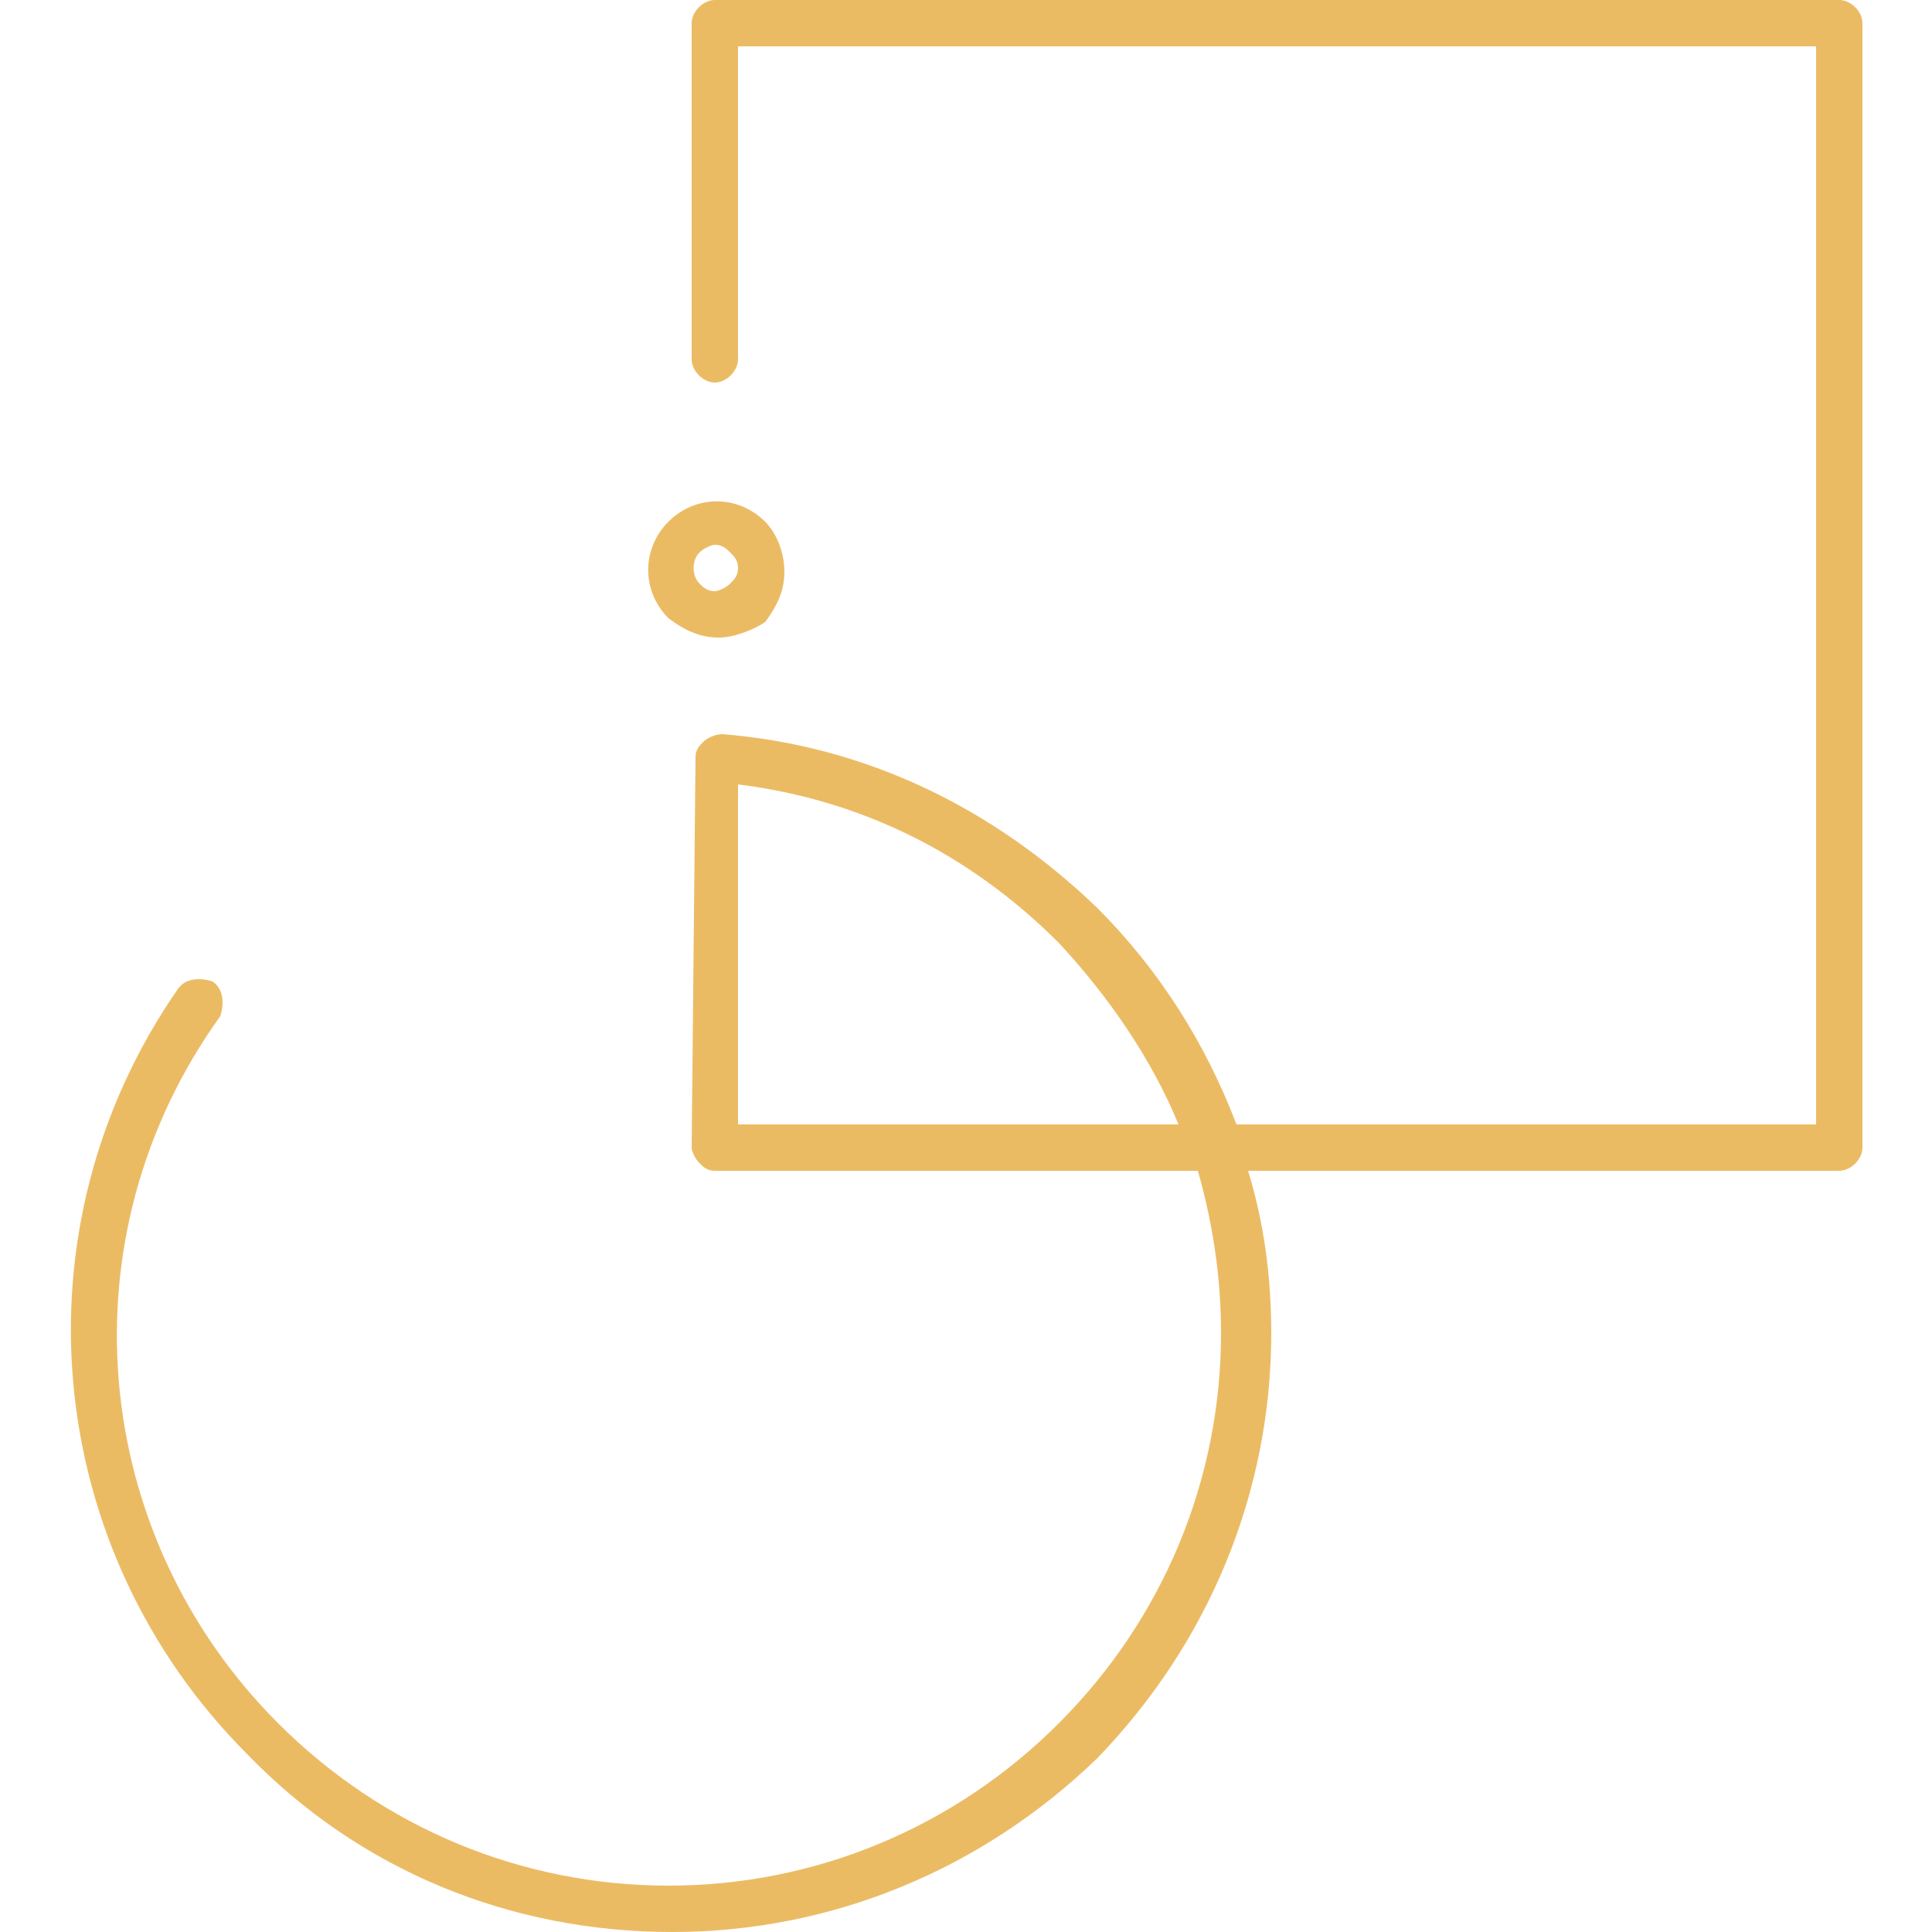
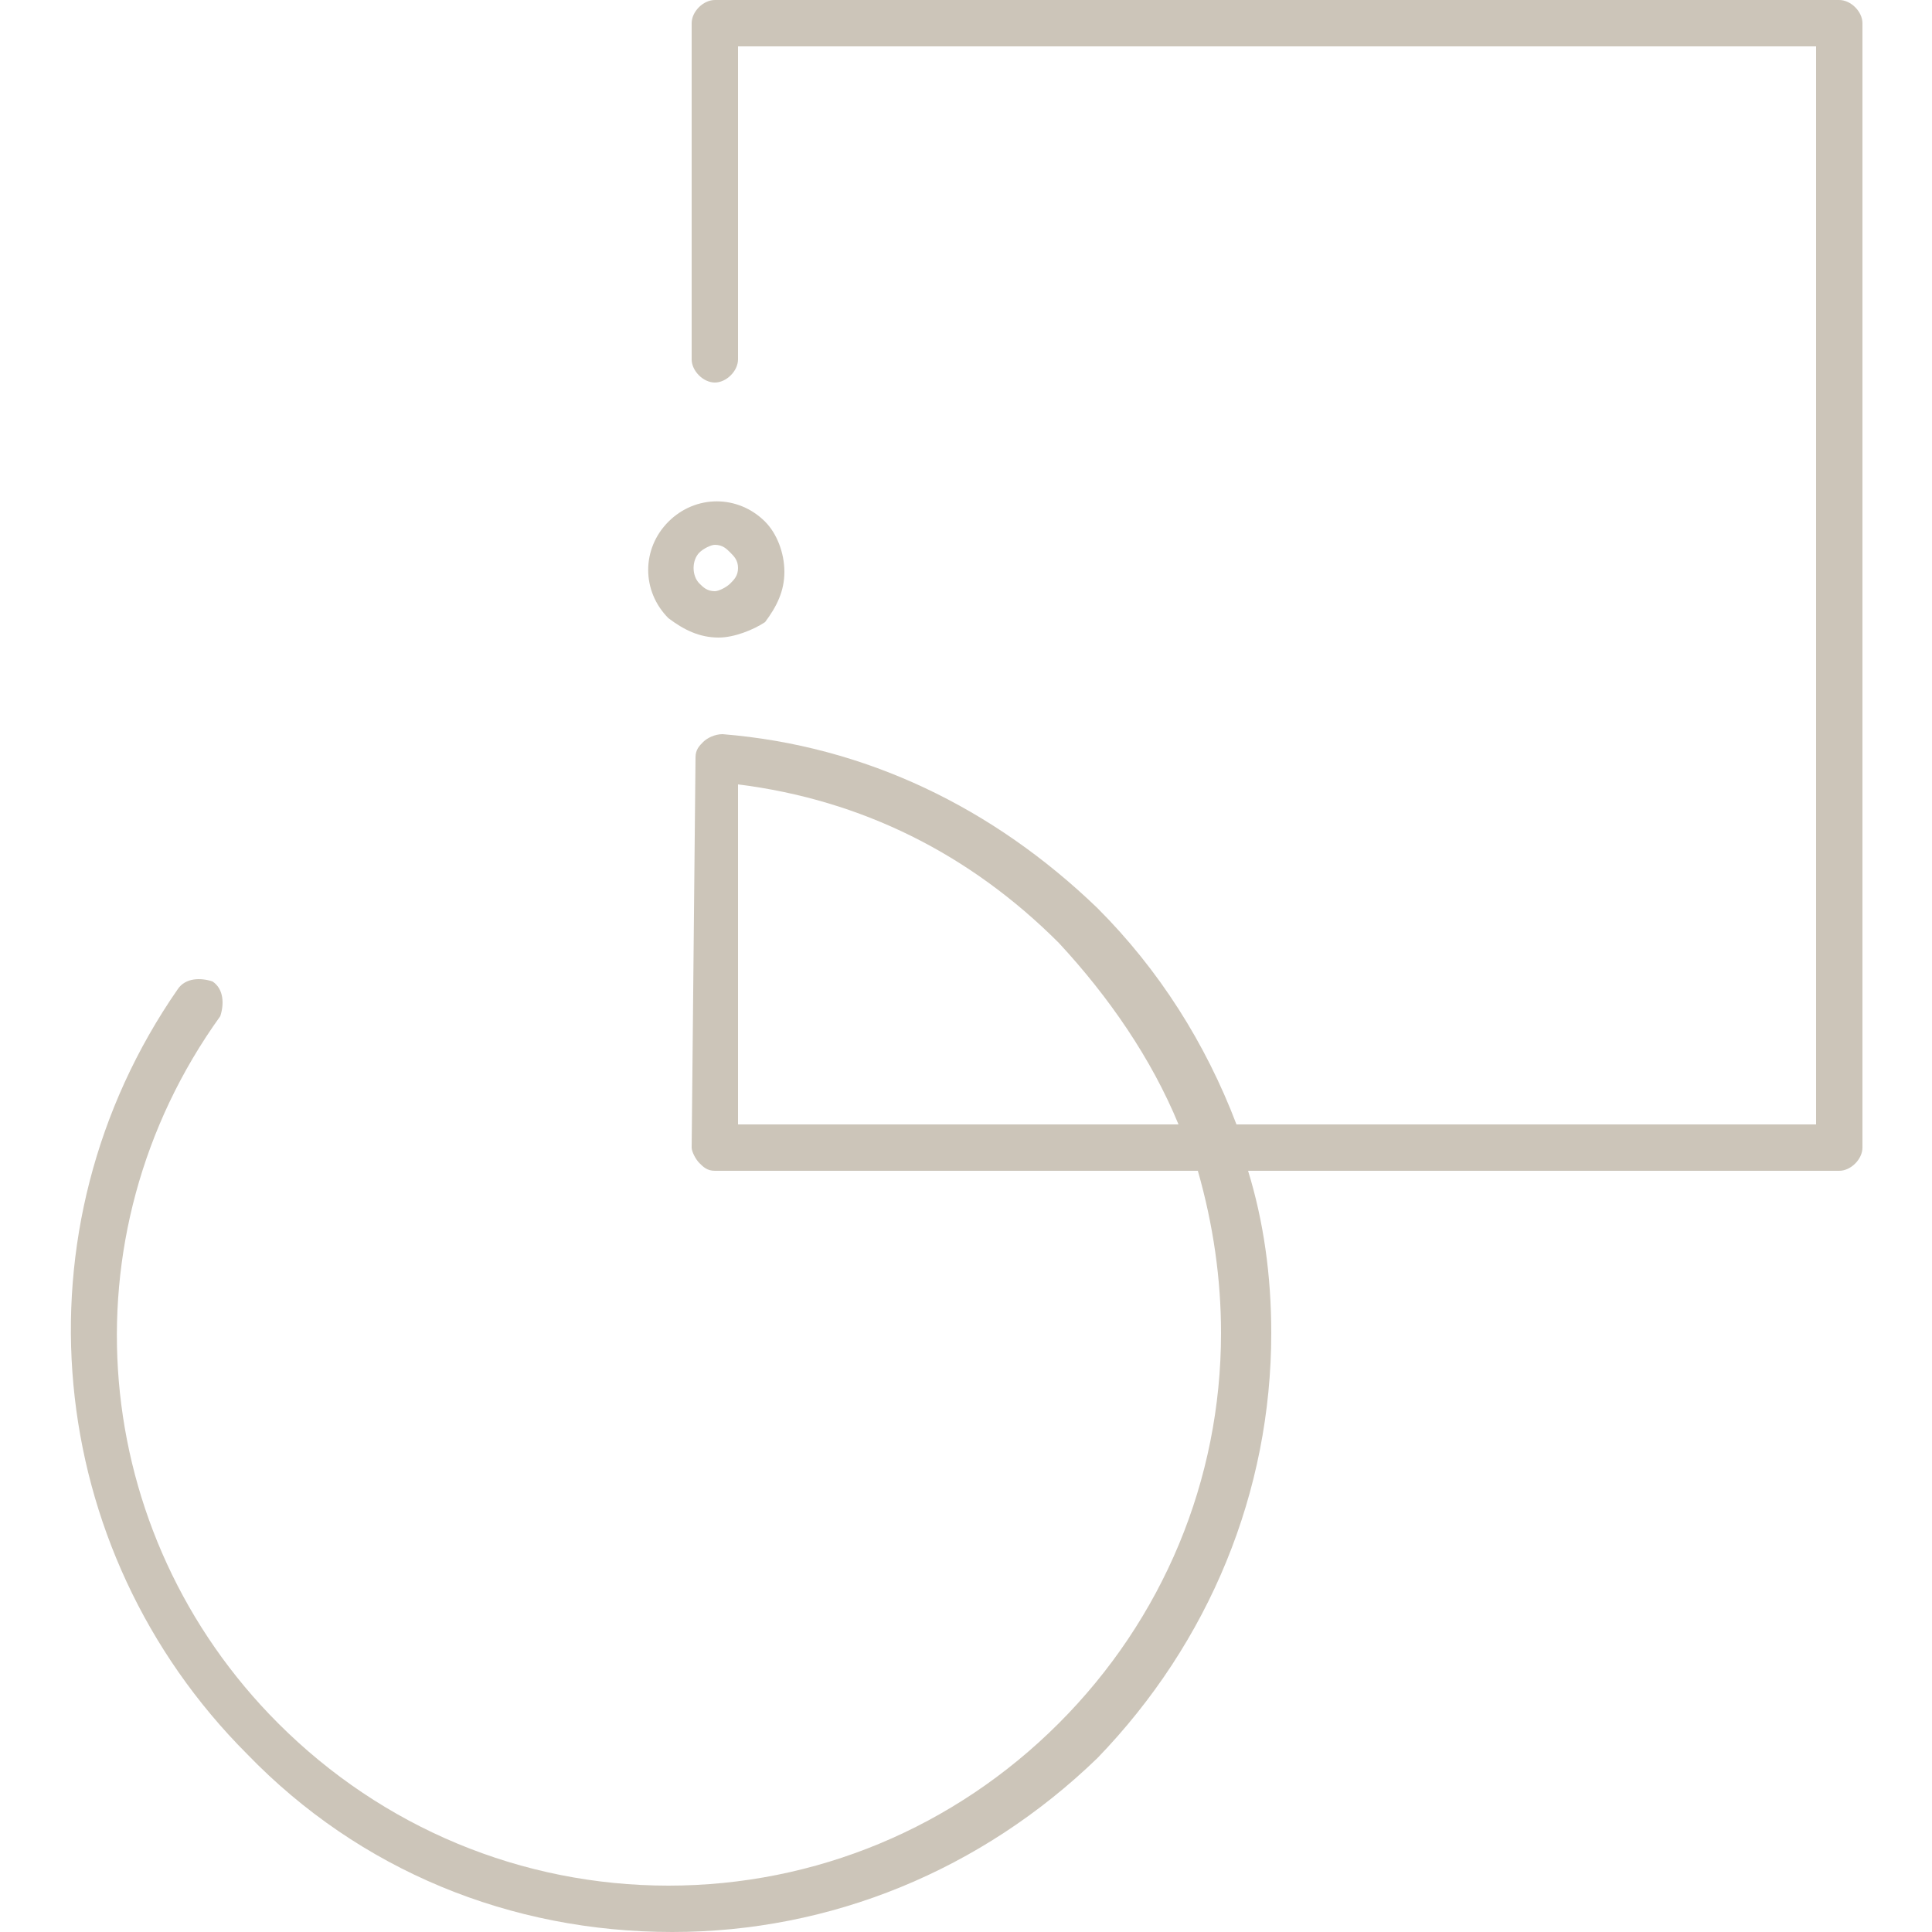
<svg xmlns="http://www.w3.org/2000/svg" version="1.1" id="Layer_1" x="0px" y="0px" viewBox="0 0 50 50" style="enable-background:new 0 0 50 50;" xml:space="preserve">
  <style type="text/css">
- 	.st0{fill:#EBBB64;}
+ 	.st0{fill:#ccc5b9;}
</style>
  <g>
    <g>
      <path class="st0" d="M18.6,16.5C18.6,16.5,18.6,16.5,18.6,16.5c-0.5,0-0.9-0.2-1.3-0.5c-0.7-0.7-0.7-1.8,0-2.5    c0.7-0.7,1.8-0.7,2.5,0c0.3,0.3,0.5,0.8,0.5,1.3c0,0.5-0.2,0.9-0.5,1.3C19.5,16.3,19,16.5,18.6,16.5z M18.5,14.1    c-0.1,0-0.3,0.1-0.4,0.2c-0.2,0.2-0.2,0.6,0,0.8c0.1,0.1,0.2,0.2,0.4,0.2c0,0,0,0,0,0c0.1,0,0.3-0.1,0.4-0.2    c0.1-0.1,0.2-0.2,0.2-0.4c0-0.2-0.1-0.3-0.2-0.4C18.8,14.2,18.7,14.1,18.5,14.1z" />
    </g>
    <g>
      <path class="st0" d="M17.4,50C17.4,50,17.4,50,17.4,50c-4.2,0-8.1-1.6-11-4.6c-5.3-5.3-6.1-13.6-1.8-19.8c0.2-0.3,0.6-0.3,0.9-0.2    c0.3,0.2,0.3,0.6,0.2,0.9C1.6,32,2.3,39.7,7.2,44.6c2.7,2.7,6.3,4.2,10.1,4.2c0,0,0,0,0,0c3.8,0,7.4-1.5,10.1-4.2    c2.7-2.7,4.2-6.3,4.2-10.1c0-1.4-0.2-2.8-0.6-4.2H18.5c-0.2,0-0.3-0.1-0.4-0.2c-0.1-0.1-0.2-0.3-0.2-0.4l0.1-10.1    c0-0.2,0.1-0.3,0.2-0.4c0.1-0.1,0.3-0.2,0.5-0.2c3.7,0.3,7,1.9,9.7,4.5c1.6,1.6,2.8,3.5,3.6,5.6H47V1.2H19.1v8.1    c0,0.3-0.3,0.6-0.6,0.6c-0.3,0-0.6-0.3-0.6-0.6V0.6c0-0.3,0.3-0.6,0.6-0.6h29.1c0.3,0,0.6,0.3,0.6,0.6v29.1c0,0.3-0.3,0.6-0.6,0.6    H32.3c0.4,1.3,0.6,2.7,0.6,4.2c0,4.1-1.6,8-4.5,11C25.4,48.4,21.5,50,17.4,50z M19.1,29.1h11.4c-0.7-1.7-1.8-3.3-3.1-4.7    c-2.3-2.3-5.1-3.7-8.3-4.1L19.1,29.1z" />
    </g>
  </g>
</svg>
